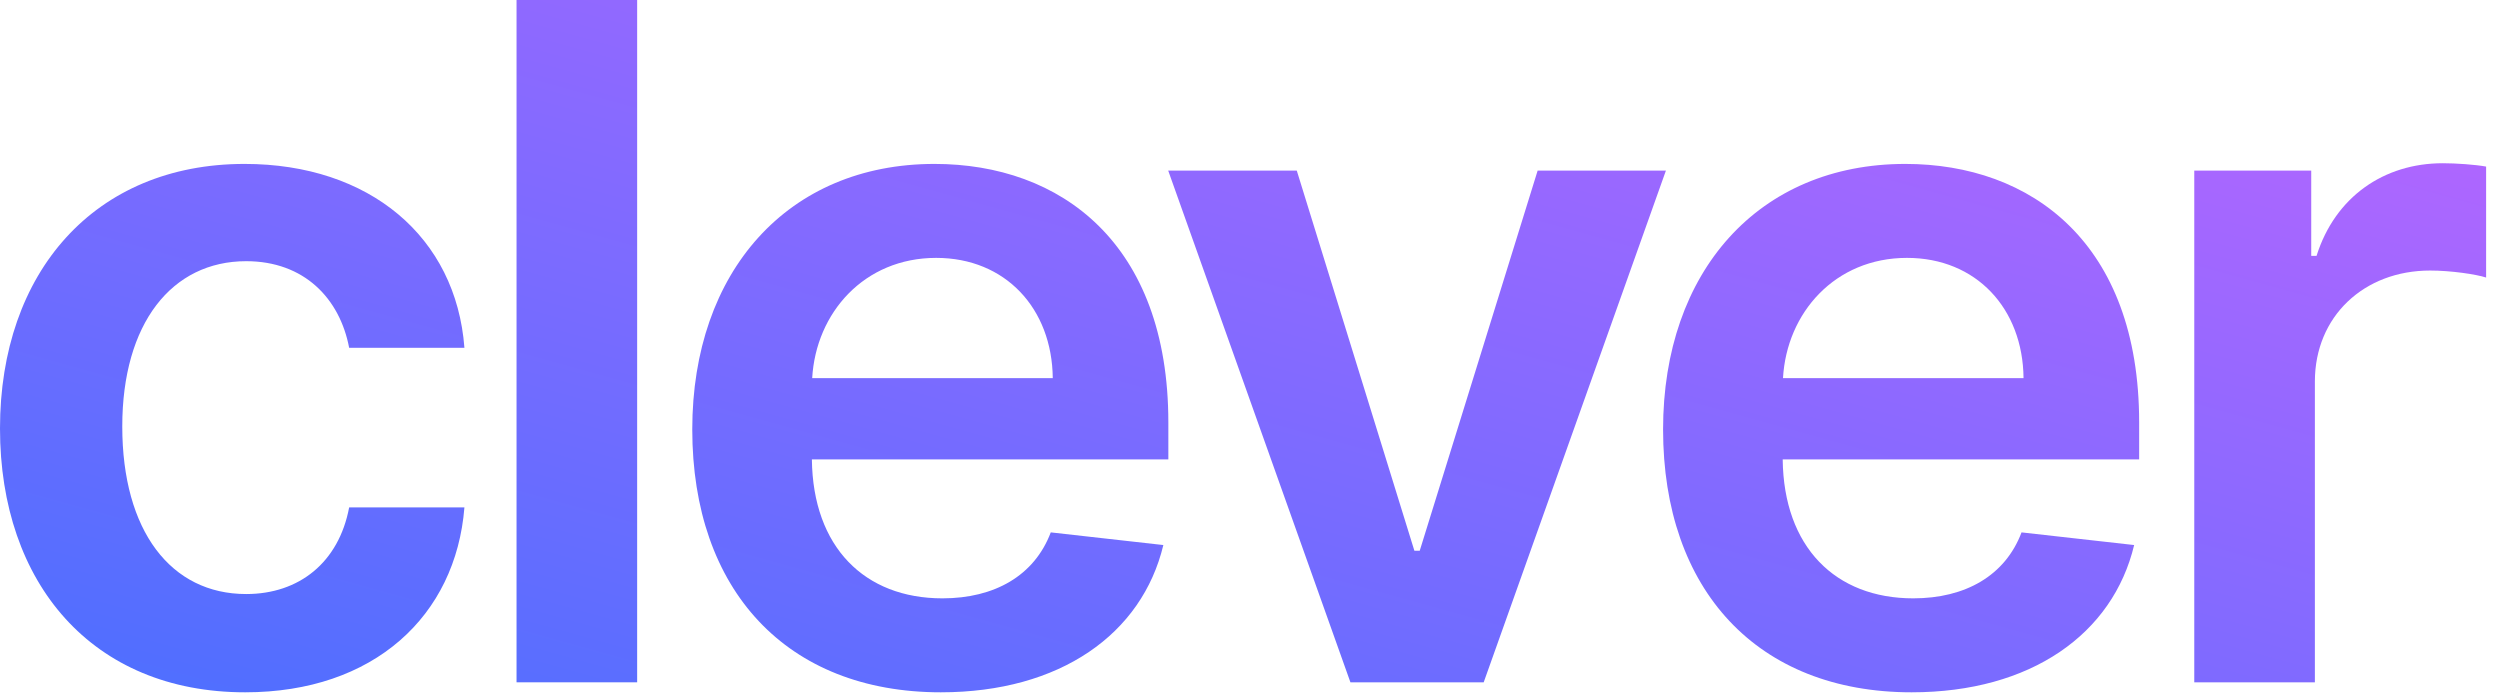
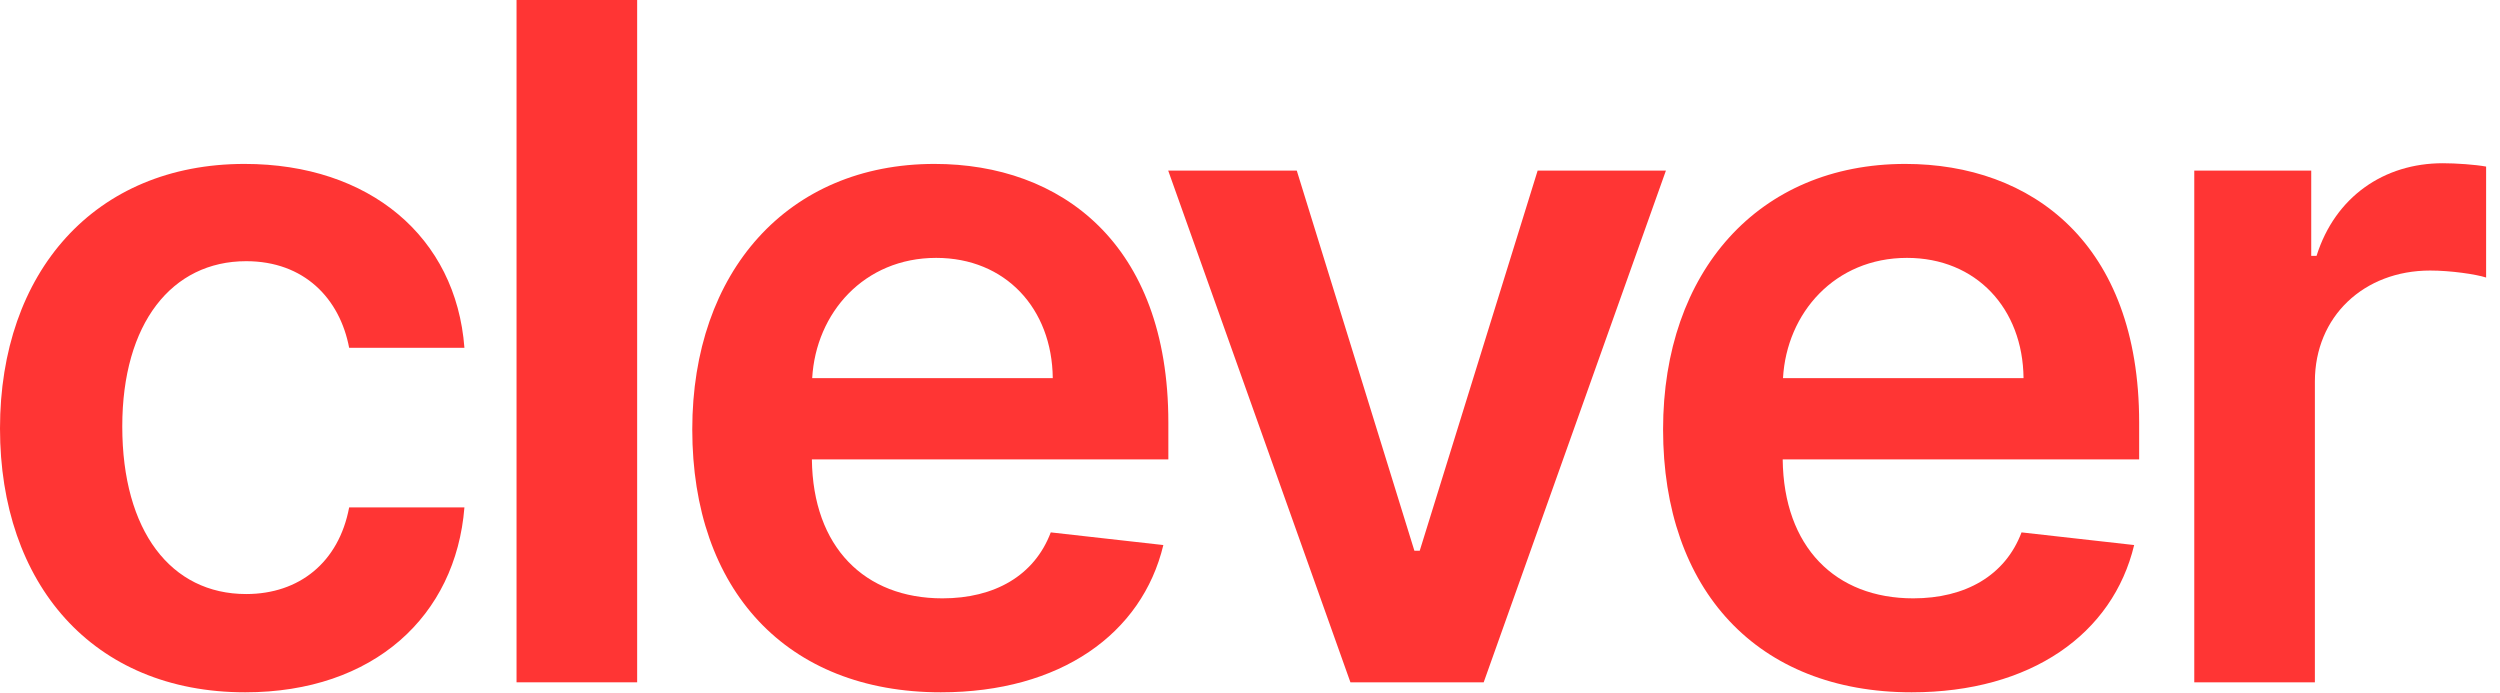
<svg xmlns="http://www.w3.org/2000/svg" width="65" height="18" viewBox="0 0 65 18" fill="none">
  <path d="M6.375 18C9.719 18 11.85 16.016 12.075 13.193H9.078C8.809 14.622 7.779 15.445 6.401 15.445C4.444 15.445 3.179 13.807 3.179 11.088C3.179 8.402 4.47 6.791 6.401 6.791C7.909 6.791 8.835 7.761 9.078 9.043H12.075C11.858 6.159 9.606 4.262 6.358 4.262C2.46 4.262 0 7.077 0 11.14C0 15.168 2.399 18 6.375 18Z" fill="url(#paint0_linear_3095_20085)" />
  <path d="M16.566 0H13.43V17.74H16.566V0Z" fill="url(#paint1_linear_3095_20085)" />
  <path d="M24.461 18C27.562 18 29.693 16.484 30.247 14.171L27.32 13.842C26.895 14.968 25.856 15.557 24.504 15.557C22.477 15.557 21.135 14.223 21.109 11.945H30.377V10.984C30.377 6.315 27.571 4.262 24.297 4.262C20.485 4.262 17.999 7.06 17.999 11.165C17.999 15.341 20.451 18 24.461 18ZM21.117 9.832C21.213 8.134 22.469 6.705 24.34 6.705C26.142 6.705 27.354 8.021 27.372 9.832H21.117Z" fill="url(#paint2_linear_3095_20085)" />
  <path d="M43.314 4.435H39.979L36.913 14.319H36.774L33.716 4.435H30.373L35.111 17.74H38.576L43.314 4.435Z" fill="url(#paint3_linear_3095_20085)" />
  <path d="M49.702 18C52.803 18 54.934 16.484 55.488 14.171L52.56 13.842C52.136 14.968 51.096 15.557 49.745 15.557C47.718 15.557 46.376 14.223 46.35 11.945H55.618V10.984C55.618 6.315 52.812 4.262 49.537 4.262C45.726 4.262 43.24 7.06 43.24 11.165C43.24 15.341 45.691 18 49.702 18ZM46.358 9.832C46.453 8.134 47.709 6.705 49.581 6.705C51.382 6.705 52.595 8.021 52.612 9.832H46.358Z" fill="url(#paint4_linear_3095_20085)" />
  <path d="M57.051 17.74H60.187V9.918C60.187 8.229 61.46 7.034 63.184 7.034C63.712 7.034 64.371 7.129 64.639 7.216V4.331C64.353 4.279 63.86 4.244 63.513 4.244C61.989 4.244 60.715 5.111 60.23 6.653H60.092V4.435H57.051V17.74Z" fill="url(#paint5_linear_3095_20085)" />
  <defs>
    <linearGradient id="paint0_linear_3095_20085" x1="64.639" y1="0" x2="55.336" y2="33.409" gradientUnits="userSpaceOnUse">
-       <stop stop-color="#BB65FF" />
-       <stop offset="1" stop-color="#4C6FFF" />
+       <stop stop-color="#FF3534" />
+       <stop offset="1" stop-color="#FF3534" />
    </linearGradient>
    <linearGradient id="paint1_linear_3095_20085" x1="64.639" y1="0" x2="55.336" y2="33.409" gradientUnits="userSpaceOnUse">
-       <stop stop-color="#BB65FF" />
-       <stop offset="1" stop-color="#4C6FFF" />
+       <stop stop-color="#FF3534" />
+       <stop offset="1" stop-color="#FF3534" />
    </linearGradient>
    <linearGradient id="paint2_linear_3095_20085" x1="64.639" y1="0" x2="55.336" y2="33.409" gradientUnits="userSpaceOnUse">
-       <stop stop-color="#BB65FF" />
-       <stop offset="1" stop-color="#4C6FFF" />
+       <stop stop-color="#FF3534" />
+       <stop offset="1" stop-color="#FF3534" />
    </linearGradient>
    <linearGradient id="paint3_linear_3095_20085" x1="64.639" y1="0" x2="55.336" y2="33.409" gradientUnits="userSpaceOnUse">
-       <stop stop-color="#BB65FF" />
-       <stop offset="1" stop-color="#4C6FFF" />
+       <stop stop-color="#FF3534" />
+       <stop offset="1" stop-color="#FF3534" />
    </linearGradient>
    <linearGradient id="paint4_linear_3095_20085" x1="64.639" y1="0" x2="55.336" y2="33.409" gradientUnits="userSpaceOnUse">
-       <stop stop-color="#BB65FF" />
-       <stop offset="1" stop-color="#4C6FFF" />
+       <stop stop-color="#FF3534" />
+       <stop offset="1" stop-color="#FF3534" />
    </linearGradient>
    <linearGradient id="paint5_linear_3095_20085" x1="64.639" y1="0" x2="55.336" y2="33.409" gradientUnits="userSpaceOnUse">
-       <stop stop-color="#BB65FF" />
-       <stop offset="1" stop-color="#4C6FFF" />
+       <stop stop-color="#FF3534" />
+       <stop offset="1" stop-color="#FF3534" />
    </linearGradient>
  </defs>
</svg>
